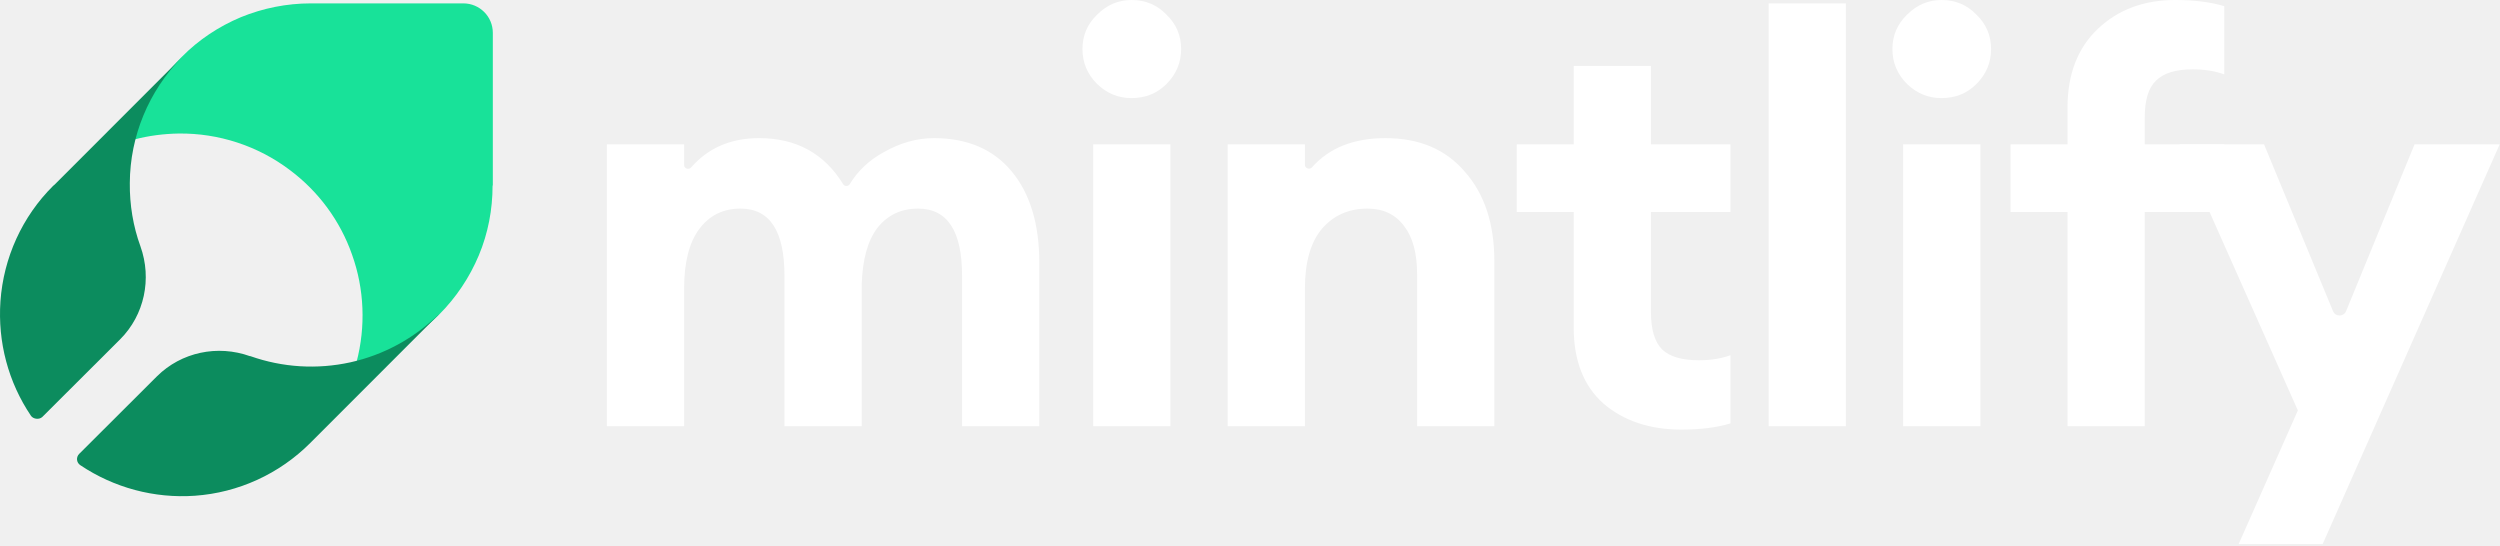
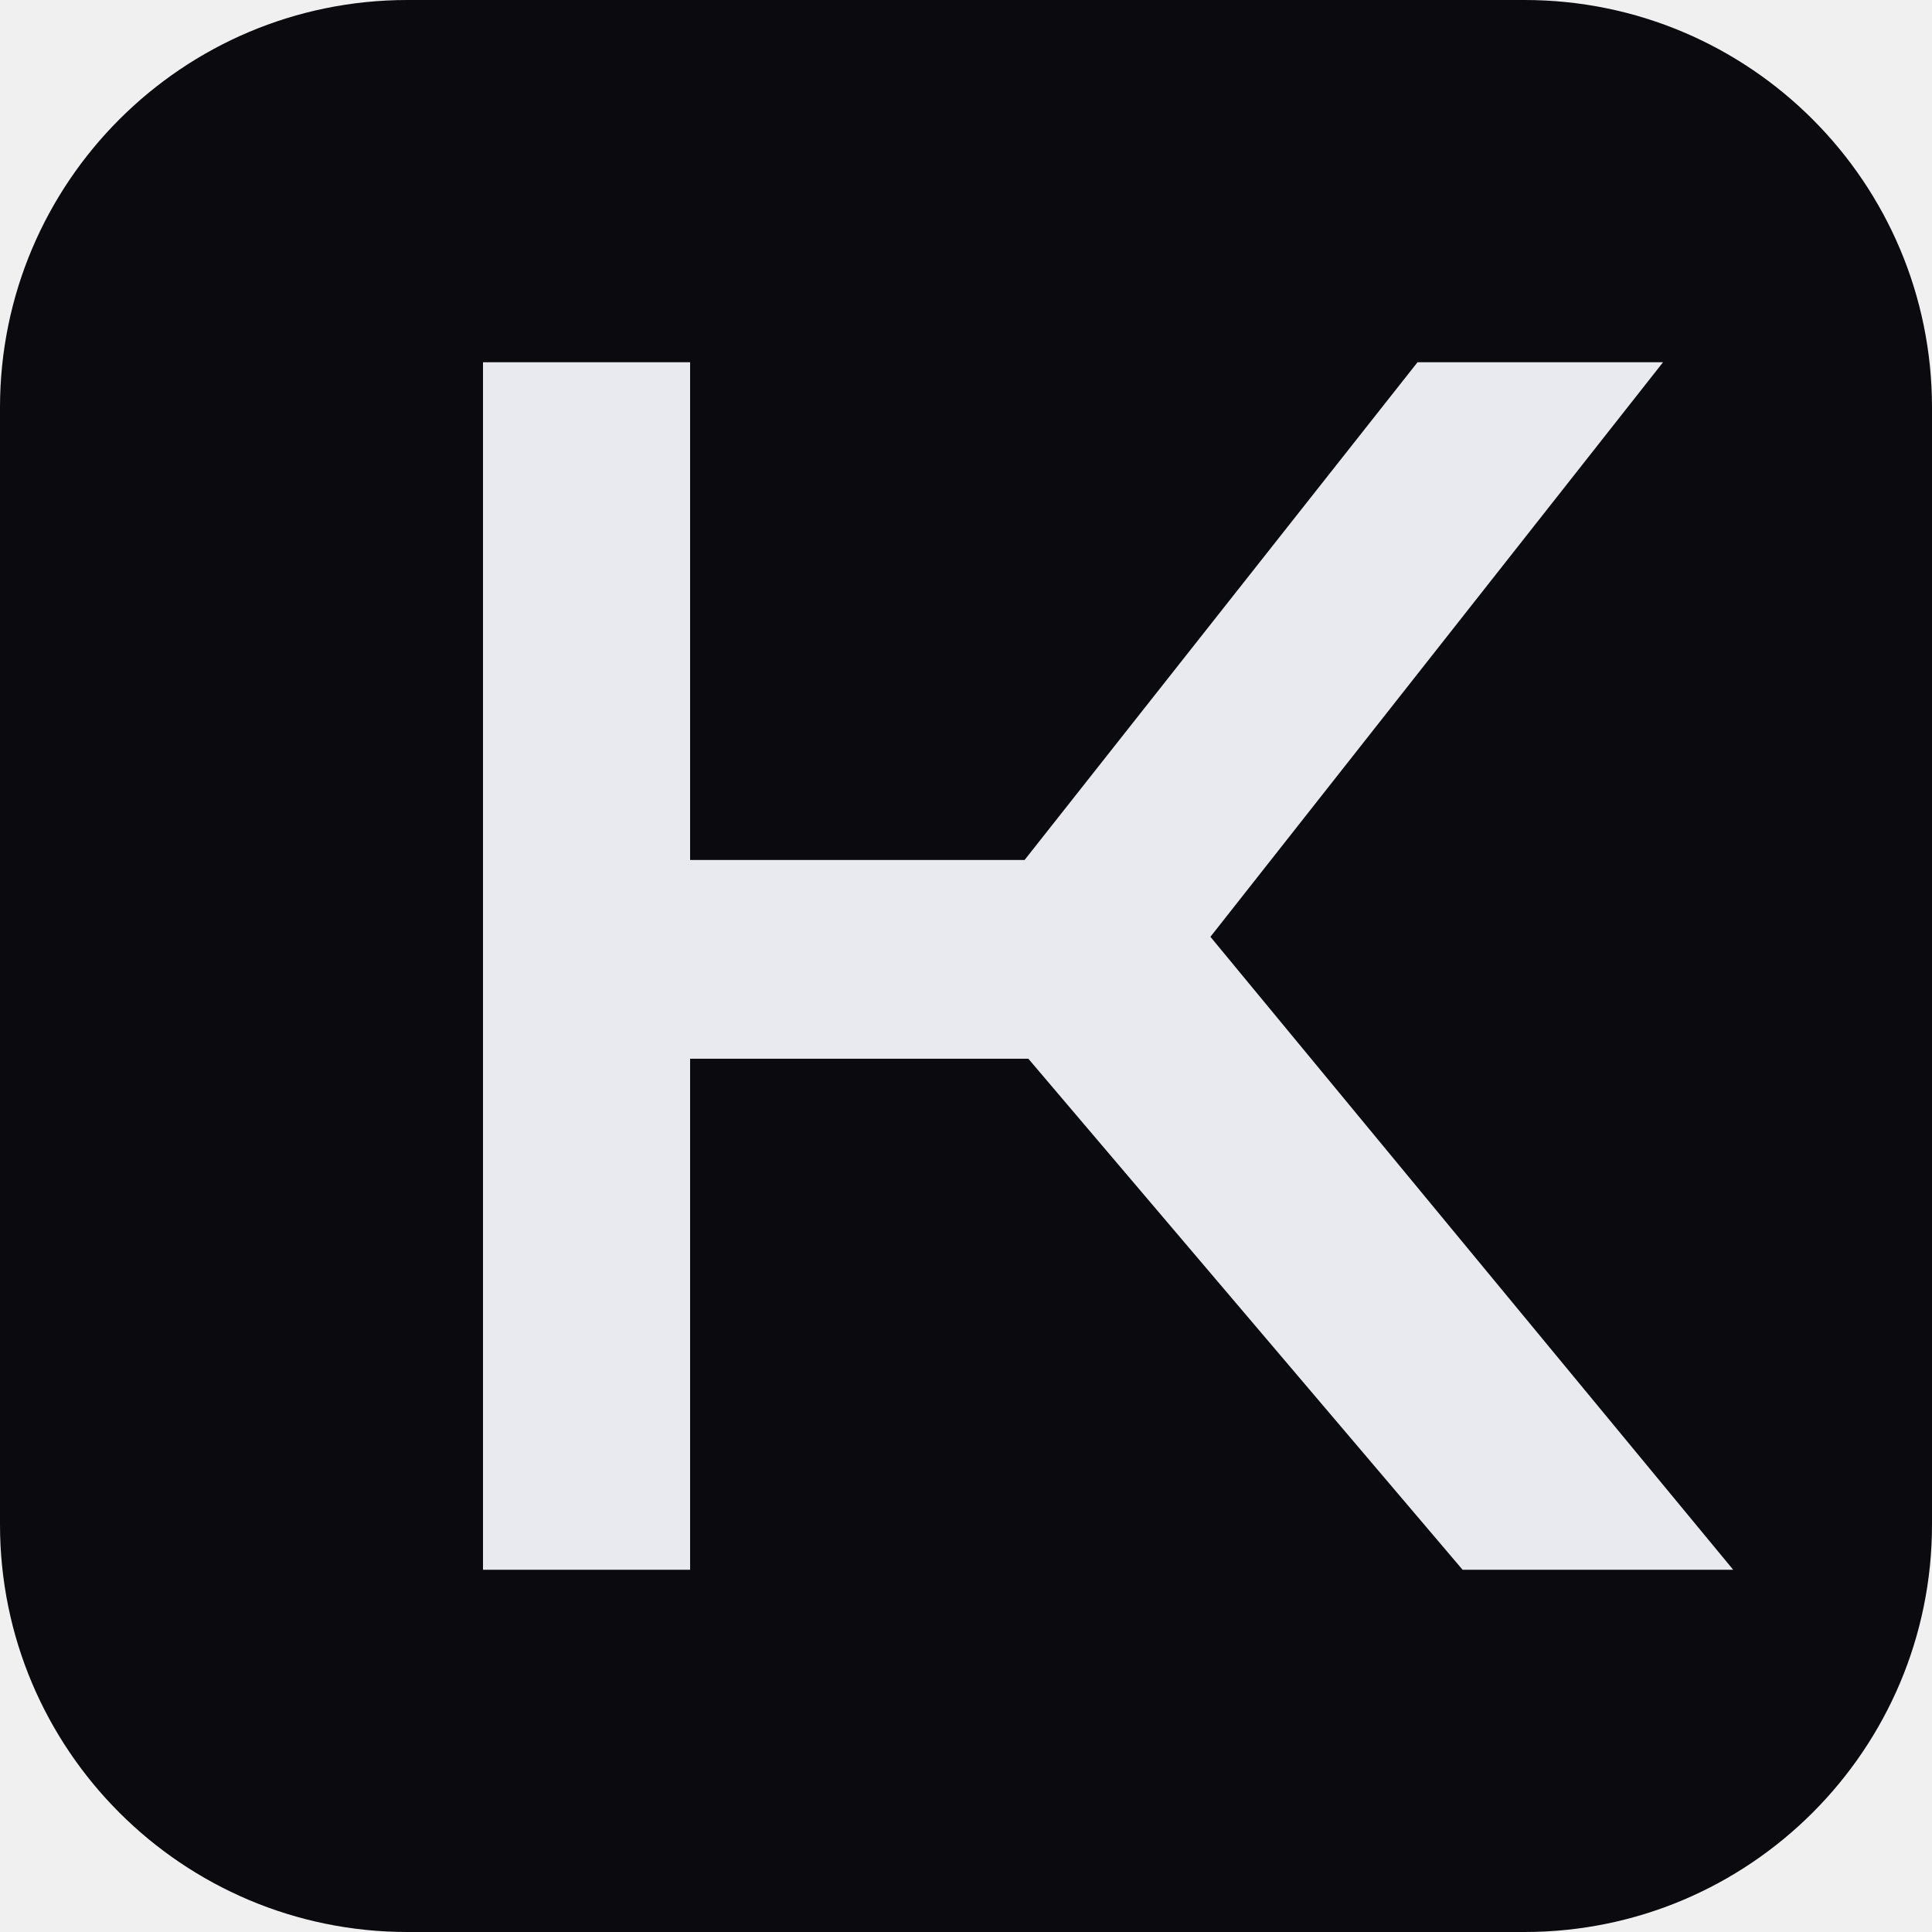
- <svg xmlns="http://www.w3.org/2000/svg" width="1682" height="367" viewBox="0 0 1682 367" fill="none">
-   <path d="M1562.69 366.037H1506.17L1546 276.14L1466.34 97.105H1523.24L1569.66 209.337C1571.28 213.26 1576.84 213.253 1578.45 209.325L1624.52 97.105H1681.79L1562.69 366.037Z" fill="white" />
-   <path d="M1391.02 286.761V142.622H1352.71V97.104H1391.02V72.449C1391.02 49.943 1397.85 32.242 1411.5 19.345C1425.16 6.448 1442.48 0 1463.47 0C1476.37 0 1487.37 1.391 1496.47 4.172V50.069C1490.4 47.793 1483.32 46.656 1475.23 46.656C1463.85 46.656 1455.63 49.184 1450.57 54.242C1445.51 59.046 1442.99 67.265 1442.99 78.897V97.104H1496.47V142.622H1442.99V286.761H1391.02Z" fill="white" />
-   <path d="M1306.22 66.001C1297.37 66.001 1289.66 62.84 1283.08 56.518C1276.51 49.943 1273.22 42.104 1273.22 33C1273.22 23.897 1276.51 16.184 1283.08 9.862C1289.66 3.287 1297.37 0 1306.22 0C1315.58 0 1323.42 3.287 1329.74 9.862C1336.31 16.184 1339.6 23.897 1339.6 33C1339.6 42.104 1336.31 49.943 1329.74 56.518C1323.42 62.84 1315.58 66.001 1306.22 66.001ZM1280.43 286.761V97.104H1332.39V286.761H1280.43Z" fill="white" />
-   <path d="M1189.94 286.761V2.276H1241.91V286.761H1189.94Z" fill="white" />
-   <path d="M1131.24 289.037C1110 289.037 1092.55 283.221 1078.89 271.588C1065.49 259.703 1058.79 242.634 1058.79 220.381V142.622H1020.48V97.104H1058.79V44.38H1110.76V97.104H1164.24V142.622H1110.76V210.14C1110.76 221.772 1113.29 230.117 1118.34 235.174C1123.4 239.979 1131.62 242.381 1143 242.381C1151.09 242.381 1158.17 241.243 1164.24 238.967V284.864C1155.14 287.646 1144.14 289.037 1131.24 289.037Z" fill="white" />
-   <path d="M825.979 286.761V97.104H877.945V110.967C877.945 113.311 881.135 114.347 882.688 112.591C894.273 99.485 910.773 92.932 932.187 92.932C954.946 92.932 972.774 100.518 985.67 115.69C998.82 130.61 1005.39 150.587 1005.39 175.622V286.761H953.429V184.346C953.429 170.438 950.521 159.691 944.704 152.104C938.888 144.265 930.67 140.346 920.049 140.346C907.405 140.346 897.164 144.898 889.325 154.001C881.738 163.105 877.945 176.507 877.945 194.208V286.761H825.979Z" fill="white" />
-   <path d="M761.286 66.001C752.436 66.001 744.723 62.84 738.148 56.518C731.574 49.943 728.286 42.104 728.286 33C728.286 23.897 731.574 16.184 738.148 9.862C744.723 3.287 752.436 0 761.286 0C770.643 0 778.482 3.287 784.804 9.862C791.379 16.184 794.666 23.897 794.666 33C794.666 42.104 791.379 49.943 784.804 56.518C778.482 62.84 770.643 66.001 761.286 66.001ZM735.493 286.761V97.104H787.459V286.761H735.493Z" fill="white" />
-   <path d="M647.273 286.761V185.484C647.273 155.392 637.411 140.346 617.686 140.346C606.307 140.346 597.204 144.645 590.376 153.242C583.801 161.84 580.261 174.61 579.755 191.553V286.761H527.789V185.484C527.789 155.392 517.927 140.346 498.203 140.346C486.571 140.346 477.341 144.898 470.513 154.001C463.685 163.105 460.272 176.507 460.272 194.208V286.761H408.306V97.104H460.272V111.103C460.272 113.435 463.407 114.462 464.939 112.704C476.419 99.522 491.68 92.932 510.72 92.932C535.742 92.932 554.588 103.262 567.259 123.923C568.258 125.553 570.718 125.527 571.712 123.894C577.189 114.891 584.802 107.731 594.548 102.414C605.675 96.093 616.928 92.932 628.307 92.932C650.813 92.932 668.261 100.391 680.652 115.311C693.043 130.231 699.239 150.714 699.239 176.76V286.761H647.273Z" fill="white" />
-   <path d="M331.569 124.833V22.09C331.569 11.065 322.625 2.276 311.764 2.276H209.069C192.938 2.276 176.967 5.472 162.113 11.544C147.26 17.775 133.685 26.724 122.345 38.228L121.546 39.027C106.533 54.207 95.833 73.062 90.402 93.834C100.145 91.277 110.206 89.999 120.268 89.839C147.1 89.52 173.453 98.148 194.855 114.287C214.18 128.668 228.873 148.481 236.859 171.331C245.164 194.5 246.122 219.746 239.893 243.554C260.496 238.122 279.503 227.416 294.675 212.396L295.474 211.597C306.813 200.252 315.917 186.67 322.145 171.81C328.374 156.95 331.409 140.971 331.409 124.833H331.569Z" fill="#18E299" />
-   <path d="M87.337 123.098C87.496 91.579 100.066 61.334 122.182 38.73L36.739 124.212C36.421 124.531 36.102 124.69 35.784 125.008C14.941 145.702 2.371 173.4 0.303 202.69C-1.607 230.07 5.553 257.131 20.828 279.736C22.285 281.892 26.238 282.601 28.466 280.532L80.813 228.319C97.202 211.923 102.293 187.568 94.497 165.759C89.564 152.229 87.178 137.743 87.337 123.098Z" fill="#0C8C5E" />
-   <path d="M294.976 211.605C278.587 227.683 258.062 238.826 235.786 243.761C213.351 248.695 190.121 247.263 168.482 239.622C168.482 239.622 168.323 239.622 168.164 239.622C146.365 231.822 122.022 236.916 105.633 253.153L53.285 305.365C51.057 307.594 51.376 311.255 54.081 313.006C76.674 328.129 103.724 335.451 131.091 333.541C160.368 331.472 187.894 318.896 208.737 298.043L209.533 297.247L294.976 211.765V211.605Z" fill="#0C8C5E" />
+ <svg xmlns="http://www.w3.org/2000/svg" viewBox="0 0 512 512" fill="none">
+   <rect width="512" height="512" rx="108" fill="#0A0A0F" />
+   <path d="M128 96h54.885v131.904h88.64L375.658 96h65.066L320.774 248.263 459.314 416h-71.714L272.525 280.575H182.885V416H128V96Z" fill="#E8EAF0" />
</svg>
